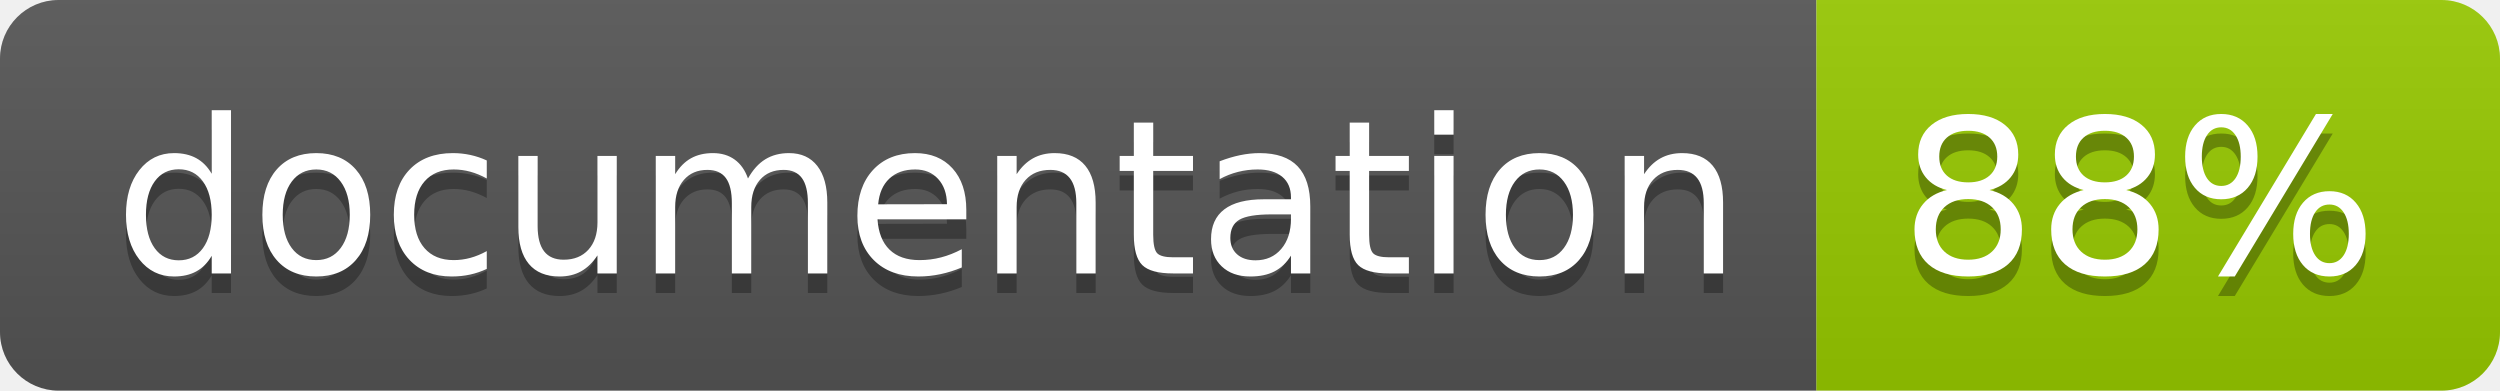
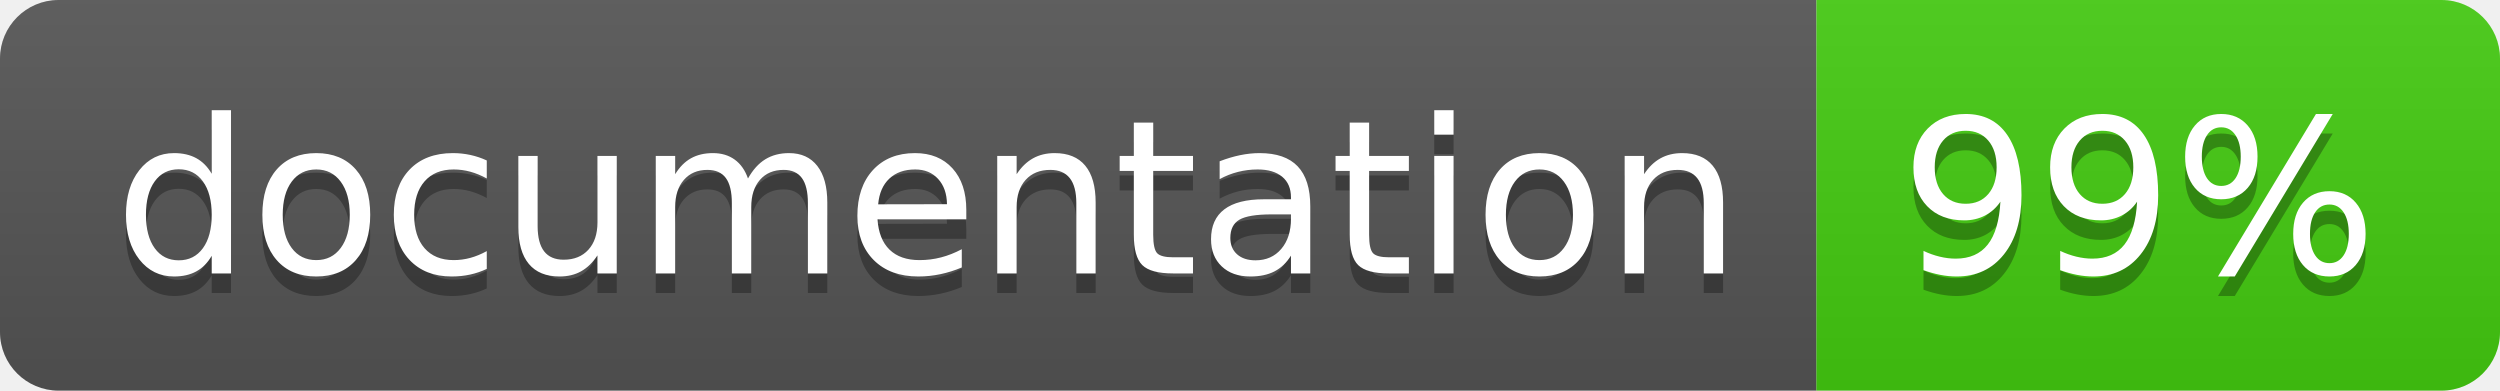
<svg xmlns="http://www.w3.org/2000/svg" width="128" height="20">
  <linearGradient id="b" x2="0" y2="100%">
    <stop offset="0" stop-color="#bbb" stop-opacity=".1" />
    <stop offset="1" stop-opacity=".1" />
  </linearGradient>
  <clipPath id="a">
    <rect width="128" height="20" rx="3" fill="#fff" />
  </clipPath>
  <g clip-path="url(#a)">
    <path fill="#555" d="M0 0h93v20H0z" />
-     <path fill="#97CA00" d="M93 0h35v20H93z" />
+     <path fill="#4c1" d="M93 0h35v20H93z" />
    <path fill="url(#b)" d="M0 0h128v20H0z" />
  </g>
  <g fill="#fff" text-anchor="middle" font-family="DejaVu Sans,Verdana,Geneva,sans-serif" font-size="110">
    <text x="475" y="150" fill="#010101" fill-opacity=".3" transform="scale(.1)" textLength="830">
      documentation
    </text>
    <text x="475" y="140" transform="scale(.1)" textLength="830">
      documentation
    </text>
    <text x="1095" y="150" fill="#010101" fill-opacity=".3" transform="scale(.1)" textLength="250">
-       88%
+       99%
    </text>
    <text x="1095" y="140" transform="scale(.1)" textLength="250">
-       88%
+       99%
    </text>
  </g>
</svg>
